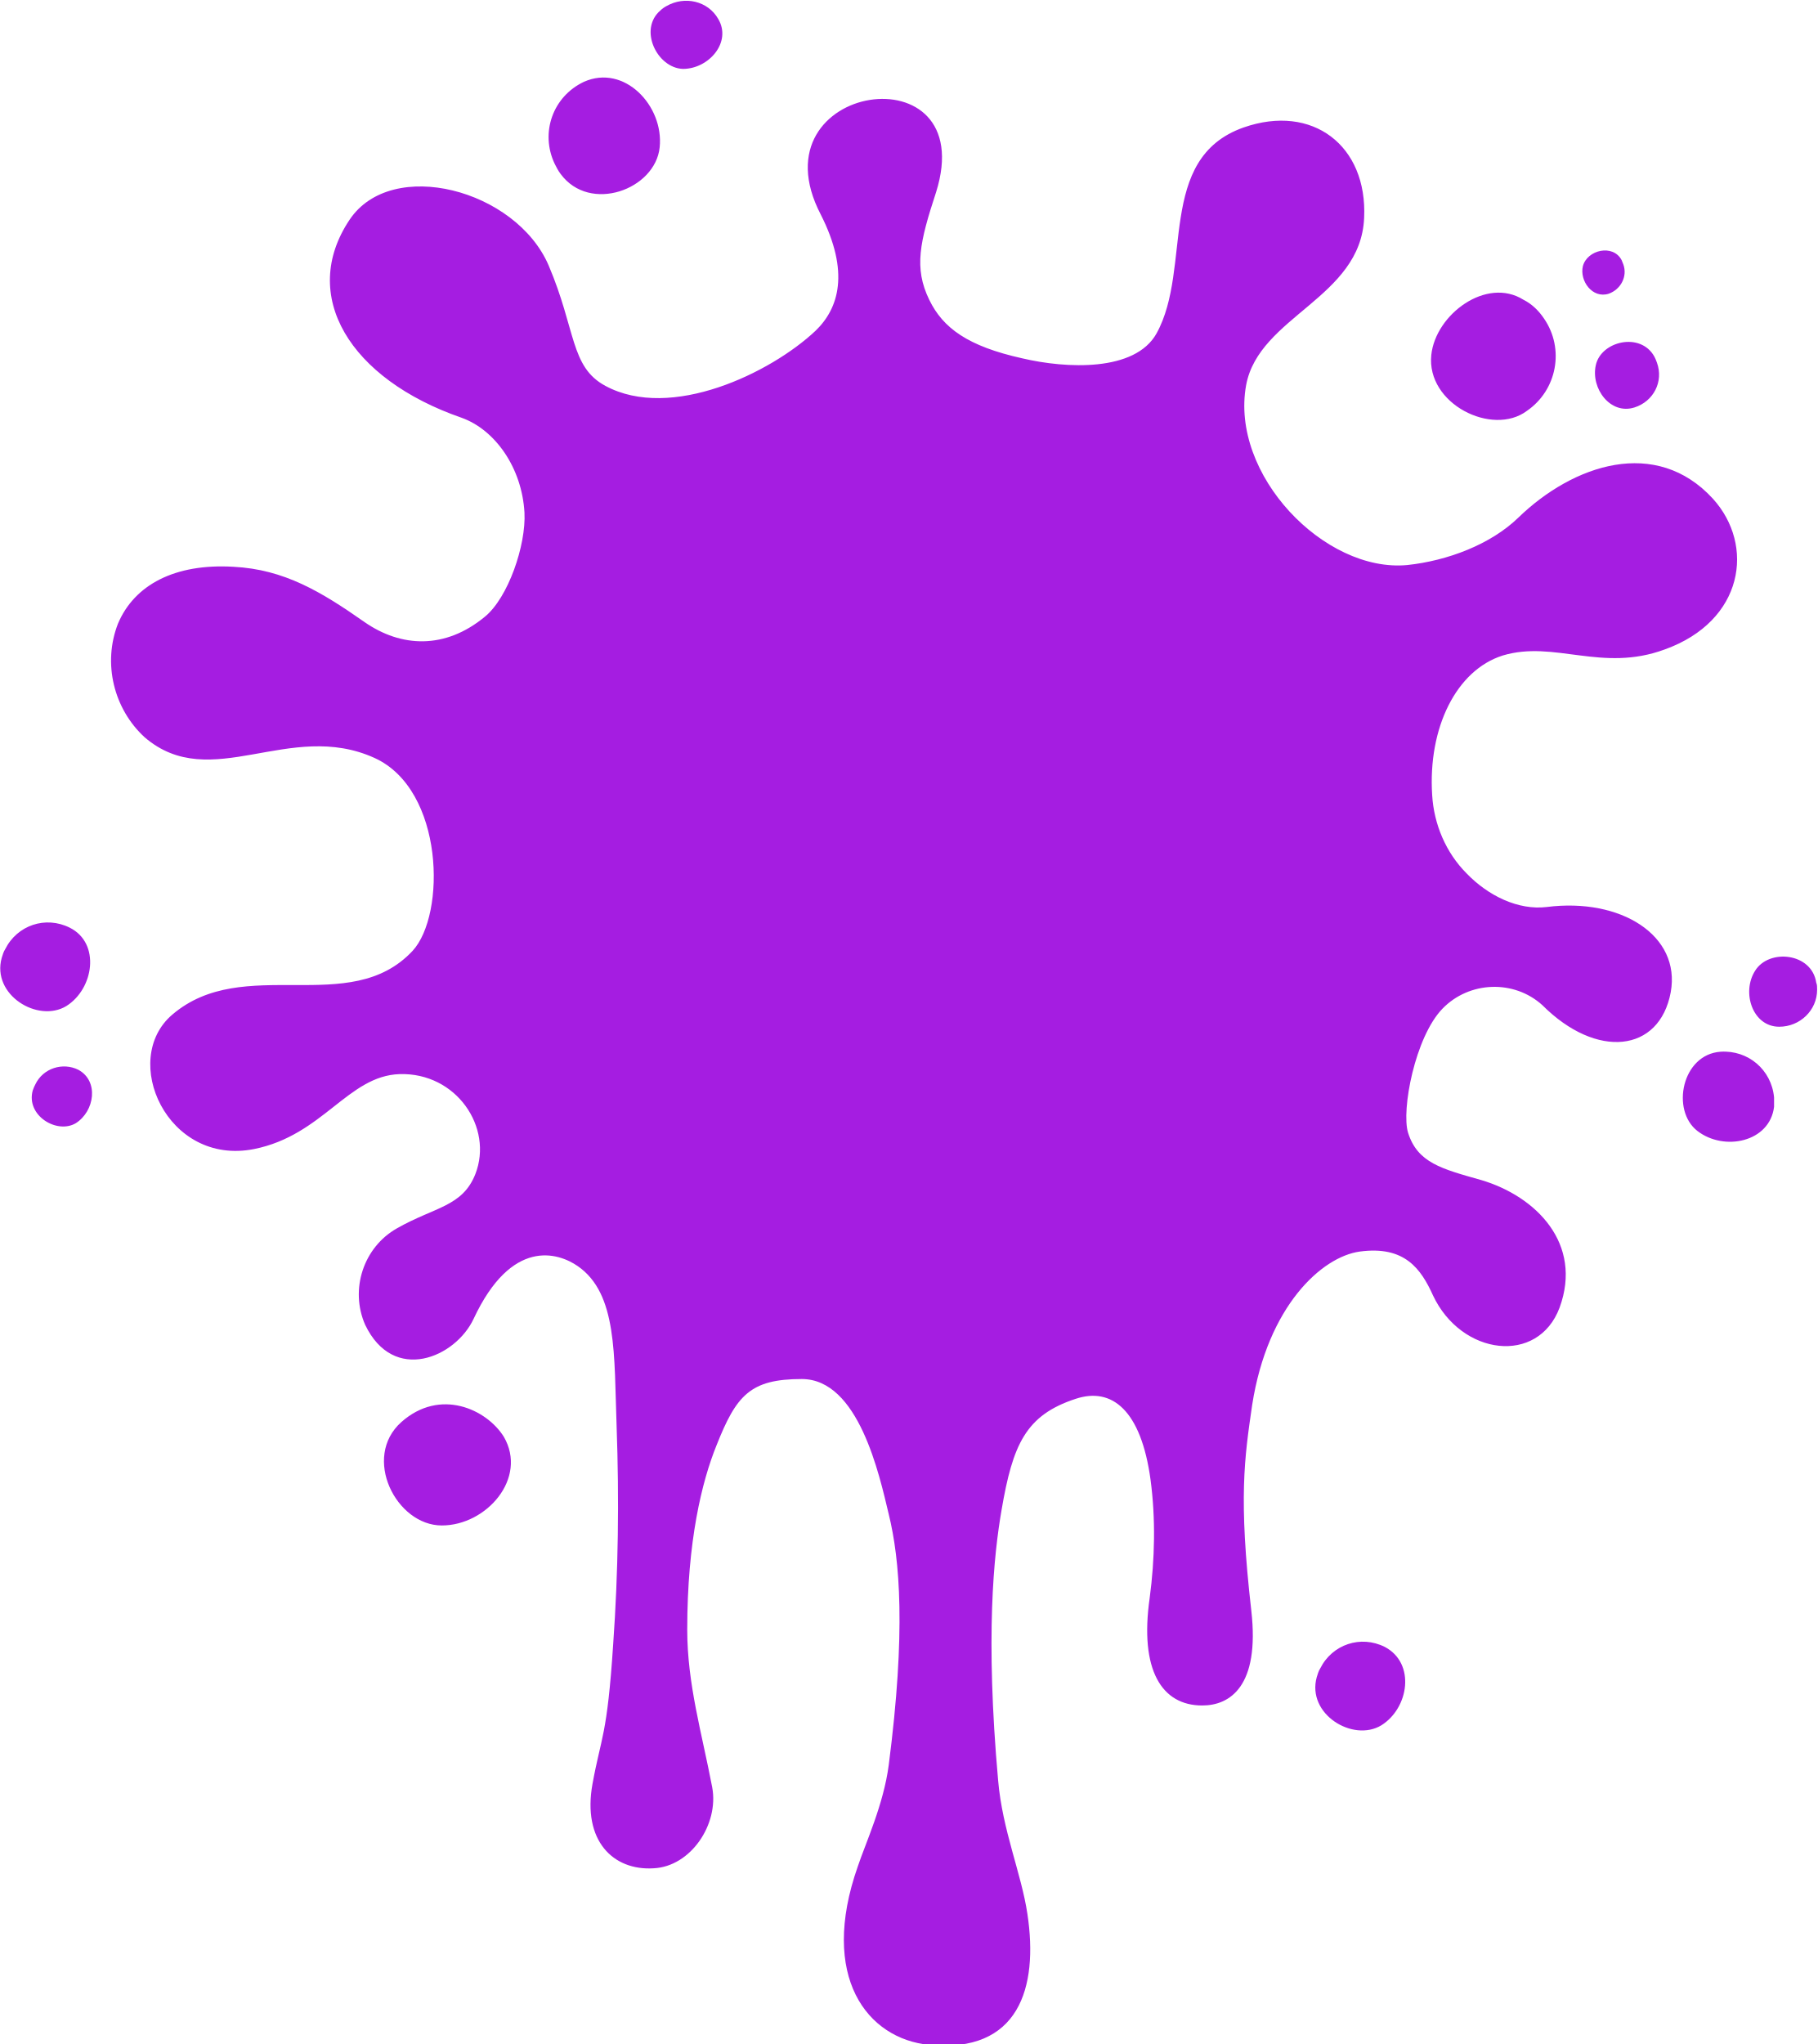
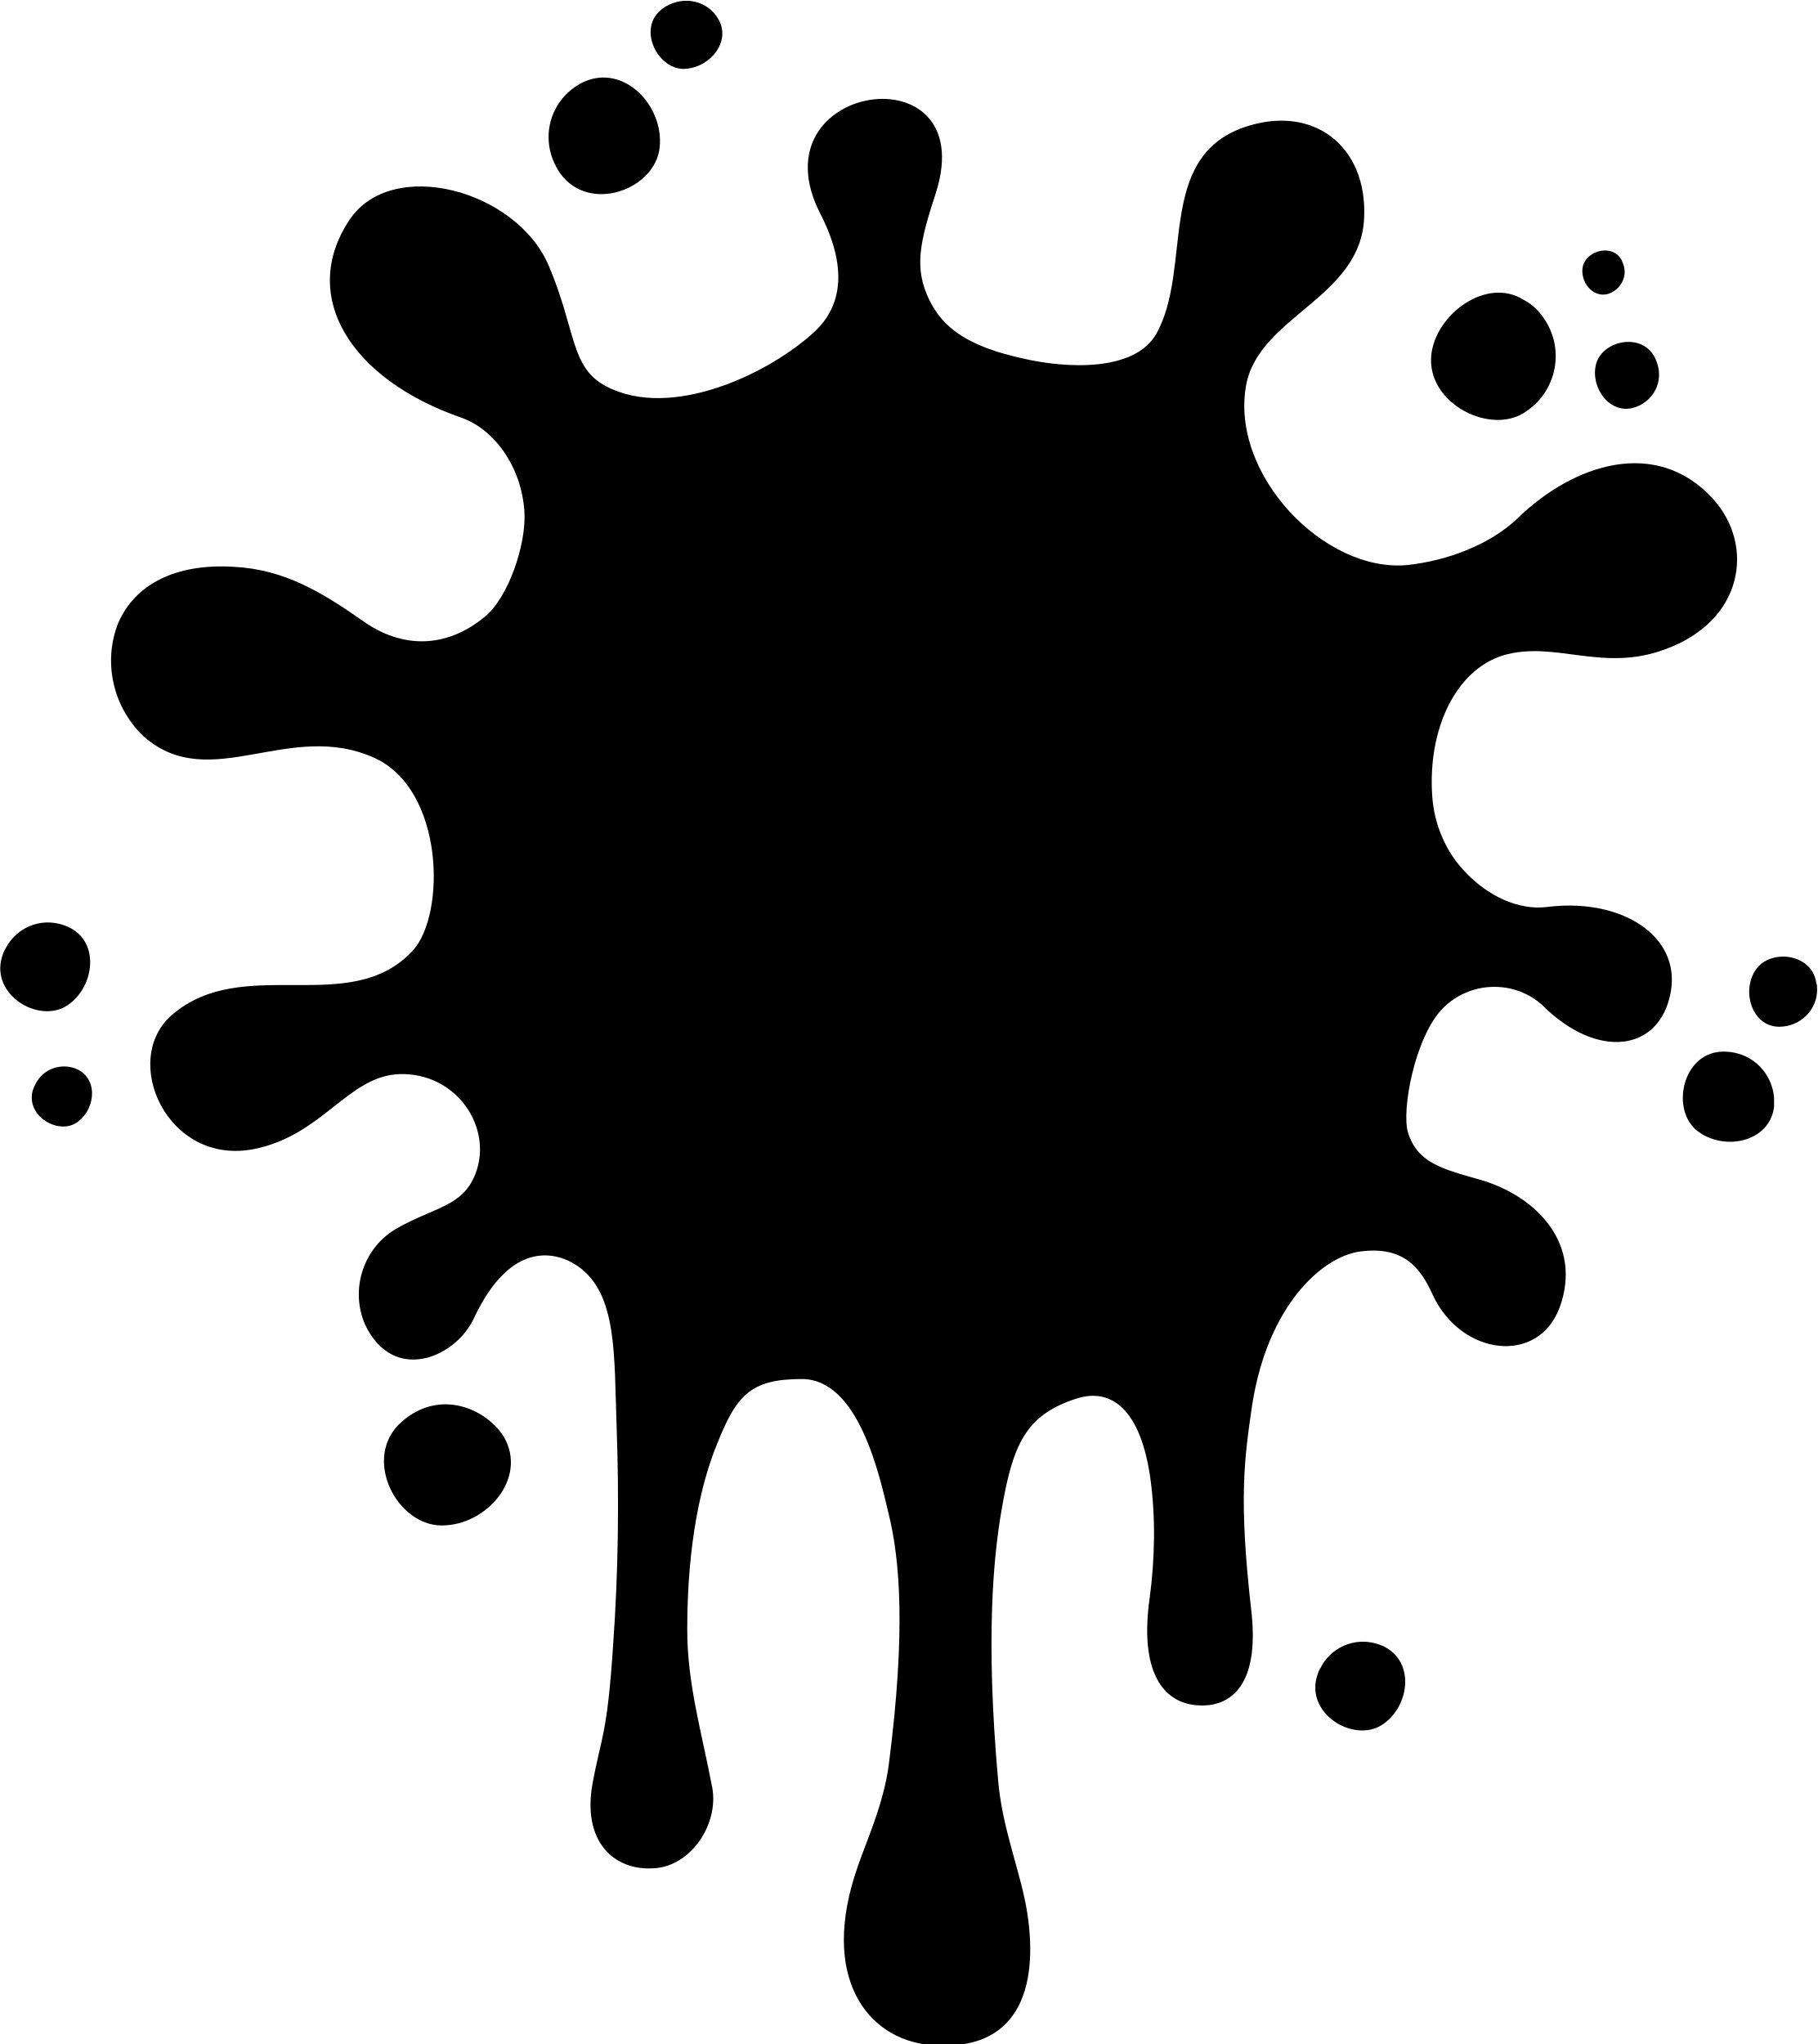
<svg xmlns="http://www.w3.org/2000/svg" version="1.1" x="0px" y="0px" viewBox="0 0 211.1 237.3" style="enable-background:new 0 0 211.1 237.3;" xml:space="preserve">
-   <path fill="#A51DE1" d="M206,128.5c-0.5,4.1-5.8,5.2-8.9,2.8c-3.1-2.4-1.8-8.9,2.7-9.2c3.2-0.2,5.9,2.1,6.2,5.3C206,127.7,206,128.1,206,128.5z   M9.1,124.2c-1.8-0.9-4.1-0.2-5,1.7c-0.1,0.2-0.2,0.4-0.3,0.7c-0.8,2.9,2.8,5.1,5,3.8C11,129,11.5,125.5,9.1,124.2z M8.1,107.7  c-2.8-1.4-6.1-0.3-7.5,2.5c-0.2,0.3-0.3,0.7-0.4,1c-1.2,4.3,4.2,7.6,7.5,5.6C10.9,114.8,11.7,109.5,8.1,107.7L8.1,107.7z   M177.3,47.7c3.5-2.4,4.4-7.2,2-10.7c-0.6-0.9-1.4-1.7-2.4-2.2c-4.3-2.7-10.2,1.7-10.7,6.4C165.6,46.9,173.3,50.7,177.3,47.7  L177.3,47.7z M186.8,34.1c1.4-0.5,2.2-2,1.7-3.4c-0.1-0.2-0.1-0.3-0.2-0.5c-1-1.9-4-1.2-4.5,0.7C183.4,32.6,184.9,34.7,186.8,34.1  L186.8,34.1z M189.8,47.3c2.2-0.7,3.4-3,2.6-5.2c-0.1-0.3-0.2-0.5-0.3-0.7c-1.6-2.9-6.2-1.8-6.8,1C184.7,45.1,187,48.2,189.8,47.3  L189.8,47.3z M160.4,200.3c3.2-2,4-7.2,0.4-9.1c-2.8-1.4-6.1-0.3-7.5,2.5c-0.2,0.3-0.3,0.7-0.4,1C151.7,199,157.1,202.3,160.4,200.3  L160.4,200.3z M76.6,17.1c0.5-4.8-4.1-9.7-8.8-7.6c-3.6,1.7-5.1,5.9-3.4,9.5c0.2,0.4,0.4,0.8,0.7,1.2C68.5,24.8,76.1,22,76.6,17.1z   M79.3,8c3,0,5.7-3.1,4.1-5.8c-1.2-2.1-3.9-2.7-6-1.5c-0.2,0.1-0.5,0.3-0.7,0.5C74.1,3.4,76.3,7.9,79.3,8L79.3,8z M203.8,112.7  c-1.6,2.5-0.3,6.5,2.8,6.5c2.4,0,4.4-1.9,4.4-4.3c0-0.3,0-0.6-0.1-0.8C210.4,110.6,205.4,110.1,203.8,112.7z M46.6,165.1  c-4.6,4.1-0.6,12,4.7,12c5.2,0,10-5.5,7.2-10.3C56.5,163.6,51.1,161.1,46.6,165.1z M198.9,57.9c-6.6-7.2-16.2-4-22.6,2.2  c-3.2,3.1-8.2,5-12.9,5.5c-9.6,0.9-20.6-10.5-18.7-20.9c1.5-8,13.3-10.1,13.7-19.4c0.4-8.4-6-13.3-14-10.5  c-10.2,3.6-5.9,16.3-10.1,23.9c-2.5,4.5-10.5,4.1-15.6,2.9c-6.3-1.4-9.2-3.5-10.8-6.8c-1.8-3.7-1.1-6.7,0.8-12.5  c2.6-8.3-2.7-11.5-7.7-10.7s-9.7,5.6-5.7,13.3c3.4,6.7,2.1,10.9-0.6,13.5c-5.2,4.9-16.8,10.5-24.4,6.4c-4.1-2.2-3.4-6.5-6.6-14  c-3.8-8.8-18.2-12.6-23.1-5.3c-5.9,8.8,0,18.5,13,23c3.9,1.4,7,5.8,7.3,11c0.2,3.8-1.9,9.9-4.6,12.1c-4.6,3.8-9.7,3.6-14,0.6  c-5-3.5-9.3-6.1-15.2-6.4c-6.8-0.4-11.5,2.1-13.4,6.6c-1.8,4.6-0.5,9.9,3.1,13.2c7.7,6.6,16.8-2.1,26.7,2.4  c8.1,3.7,8.3,18.2,4.4,22.4c-7.3,7.8-19.6,0.3-27.9,7.4c-6.1,5.2-0.6,17.6,9.5,15.6c8-1.6,10.9-8.5,16.9-8.7  c6.6-0.2,10.9,6.2,8.8,11.6c-1.5,3.8-4.7,3.8-9.1,6.3c-3.9,2.2-5.5,7.1-3.7,11.2c3.3,6.9,10.5,3.8,12.6-0.7  c4.4-9.4,9.8-7.7,12.1-6.1c4.6,3.2,4.2,10.3,4.5,18.6c0.3,8.4,0.2,16.9-0.4,25.3c-0.7,10.7-1.4,10.7-2.4,16.2  c-1.2,6.6,2.4,10.1,7.1,9.8c4.3-0.2,7.6-5.1,6.8-9.4c-1.2-6.3-2.9-12-2.9-18.3c0-10.3,1.7-17.2,3.4-21.4c2.3-5.8,3.9-7.7,9.9-7.7  c6.6,0,9,11.1,10.1,15.7c1.3,5.3,2,13.6,0,29.1c-0.6,4.6-2.7,9.1-3.6,11.8c-4.5,12.8,1.1,20,8.3,20.7c10.4,1,12.7-6.6,11.4-15.2  c-0.7-4.7-2.9-9.7-3.4-15.5c-1.5-16.8-0.5-26.2,0.4-31.4c1.3-7.6,2.8-11,8.6-12.9c4.2-1.4,7.6,1.3,8.7,9.4c0.6,4.5,0.5,9.2-0.1,13.7  c-1.2,8.4,1.4,12.5,6.1,12.5c3.2,0,6.7-2.2,5.7-11c-1.5-13.1-0.8-17.7,0.1-23.9c1.8-11.5,8.1-17.2,12.5-17.8c5.2-0.7,7.1,2,8.5,5.1  c3.3,7,12.2,8.1,14.7,1.4c2.7-7.4-2.7-12.9-9.1-14.8c-4.6-1.3-7.4-2-8.5-5.5c-0.8-2.6,0.8-11.1,4-14.4c3.1-3.2,8.3-3.4,11.6-0.4  c6.3,6.3,13.6,5.5,14.9-1.5c1.2-6.6-5.8-11-14.4-9.9c-3.3,0.4-6.8-1.3-9.3-3.9c-2.4-2.4-3.8-5.7-4-9.1c-0.5-7.8,2.8-14.5,8.2-16.2  c6-1.8,11.5,2,18.8-0.7C202.5,72.1,203.8,63.3,198.9,57.9z" />
+   <path fill="#00000" d="M206,128.5c-0.5,4.1-5.8,5.2-8.9,2.8c-3.1-2.4-1.8-8.9,2.7-9.2c3.2-0.2,5.9,2.1,6.2,5.3C206,127.7,206,128.1,206,128.5z   M9.1,124.2c-1.8-0.9-4.1-0.2-5,1.7c-0.1,0.2-0.2,0.4-0.3,0.7c-0.8,2.9,2.8,5.1,5,3.8C11,129,11.5,125.5,9.1,124.2z M8.1,107.7  c-2.8-1.4-6.1-0.3-7.5,2.5c-0.2,0.3-0.3,0.7-0.4,1c-1.2,4.3,4.2,7.6,7.5,5.6C10.9,114.8,11.7,109.5,8.1,107.7L8.1,107.7z   M177.3,47.7c3.5-2.4,4.4-7.2,2-10.7c-0.6-0.9-1.4-1.7-2.4-2.2c-4.3-2.7-10.2,1.7-10.7,6.4C165.6,46.9,173.3,50.7,177.3,47.7  L177.3,47.7z M186.8,34.1c1.4-0.5,2.2-2,1.7-3.4c-0.1-0.2-0.1-0.3-0.2-0.5c-1-1.9-4-1.2-4.5,0.7C183.4,32.6,184.9,34.7,186.8,34.1  L186.8,34.1z M189.8,47.3c2.2-0.7,3.4-3,2.6-5.2c-0.1-0.3-0.2-0.5-0.3-0.7c-1.6-2.9-6.2-1.8-6.8,1C184.7,45.1,187,48.2,189.8,47.3  L189.8,47.3z M160.4,200.3c3.2-2,4-7.2,0.4-9.1c-2.8-1.4-6.1-0.3-7.5,2.5c-0.2,0.3-0.3,0.7-0.4,1C151.7,199,157.1,202.3,160.4,200.3  L160.4,200.3z M76.6,17.1c0.5-4.8-4.1-9.7-8.8-7.6c-3.6,1.7-5.1,5.9-3.4,9.5c0.2,0.4,0.4,0.8,0.7,1.2C68.5,24.8,76.1,22,76.6,17.1z   M79.3,8c3,0,5.7-3.1,4.1-5.8c-1.2-2.1-3.9-2.7-6-1.5c-0.2,0.1-0.5,0.3-0.7,0.5C74.1,3.4,76.3,7.9,79.3,8L79.3,8z M203.8,112.7  c-1.6,2.5-0.3,6.5,2.8,6.5c2.4,0,4.4-1.9,4.4-4.3c0-0.3,0-0.6-0.1-0.8C210.4,110.6,205.4,110.1,203.8,112.7z M46.6,165.1  c-4.6,4.1-0.6,12,4.7,12c5.2,0,10-5.5,7.2-10.3C56.5,163.6,51.1,161.1,46.6,165.1z M198.9,57.9c-6.6-7.2-16.2-4-22.6,2.2  c-3.2,3.1-8.2,5-12.9,5.5c-9.6,0.9-20.6-10.5-18.7-20.9c1.5-8,13.3-10.1,13.7-19.4c0.4-8.4-6-13.3-14-10.5  c-10.2,3.6-5.9,16.3-10.1,23.9c-2.5,4.5-10.5,4.1-15.6,2.9c-6.3-1.4-9.2-3.5-10.8-6.8c-1.8-3.7-1.1-6.7,0.8-12.5  c2.6-8.3-2.7-11.5-7.7-10.7s-9.7,5.6-5.7,13.3c3.4,6.7,2.1,10.9-0.6,13.5c-5.2,4.9-16.8,10.5-24.4,6.4c-4.1-2.2-3.4-6.5-6.6-14  c-3.8-8.8-18.2-12.6-23.1-5.3c-5.9,8.8,0,18.5,13,23c3.9,1.4,7,5.8,7.3,11c0.2,3.8-1.9,9.9-4.6,12.1c-4.6,3.8-9.7,3.6-14,0.6  c-5-3.5-9.3-6.1-15.2-6.4c-6.8-0.4-11.5,2.1-13.4,6.6c-1.8,4.6-0.5,9.9,3.1,13.2c7.7,6.6,16.8-2.1,26.7,2.4  c8.1,3.7,8.3,18.2,4.4,22.4c-7.3,7.8-19.6,0.3-27.9,7.4c-6.1,5.2-0.6,17.6,9.5,15.6c8-1.6,10.9-8.5,16.9-8.7  c6.6-0.2,10.9,6.2,8.8,11.6c-1.5,3.8-4.7,3.8-9.1,6.3c-3.9,2.2-5.5,7.1-3.7,11.2c3.3,6.9,10.5,3.8,12.6-0.7  c4.4-9.4,9.8-7.7,12.1-6.1c4.6,3.2,4.2,10.3,4.5,18.6c0.3,8.4,0.2,16.9-0.4,25.3c-0.7,10.7-1.4,10.7-2.4,16.2  c-1.2,6.6,2.4,10.1,7.1,9.8c4.3-0.2,7.6-5.1,6.8-9.4c-1.2-6.3-2.9-12-2.9-18.3c0-10.3,1.7-17.2,3.4-21.4c2.3-5.8,3.9-7.7,9.9-7.7  c6.6,0,9,11.1,10.1,15.7c1.3,5.3,2,13.6,0,29.1c-0.6,4.6-2.7,9.1-3.6,11.8c-4.5,12.8,1.1,20,8.3,20.7c10.4,1,12.7-6.6,11.4-15.2  c-0.7-4.7-2.9-9.7-3.4-15.5c-1.5-16.8-0.5-26.2,0.4-31.4c1.3-7.6,2.8-11,8.6-12.9c4.2-1.4,7.6,1.3,8.7,9.4c0.6,4.5,0.5,9.2-0.1,13.7  c-1.2,8.4,1.4,12.5,6.1,12.5c3.2,0,6.7-2.2,5.7-11c-1.5-13.1-0.8-17.7,0.1-23.9c1.8-11.5,8.1-17.2,12.5-17.8c5.2-0.7,7.1,2,8.5,5.1  c3.3,7,12.2,8.1,14.7,1.4c2.7-7.4-2.7-12.9-9.1-14.8c-4.6-1.3-7.4-2-8.5-5.5c-0.8-2.6,0.8-11.1,4-14.4c3.1-3.2,8.3-3.4,11.6-0.4  c6.3,6.3,13.6,5.5,14.9-1.5c1.2-6.6-5.8-11-14.4-9.9c-3.3,0.4-6.8-1.3-9.3-3.9c-2.4-2.4-3.8-5.7-4-9.1c-0.5-7.8,2.8-14.5,8.2-16.2  c6-1.8,11.5,2,18.8-0.7C202.5,72.1,203.8,63.3,198.9,57.9z" />
</svg>
